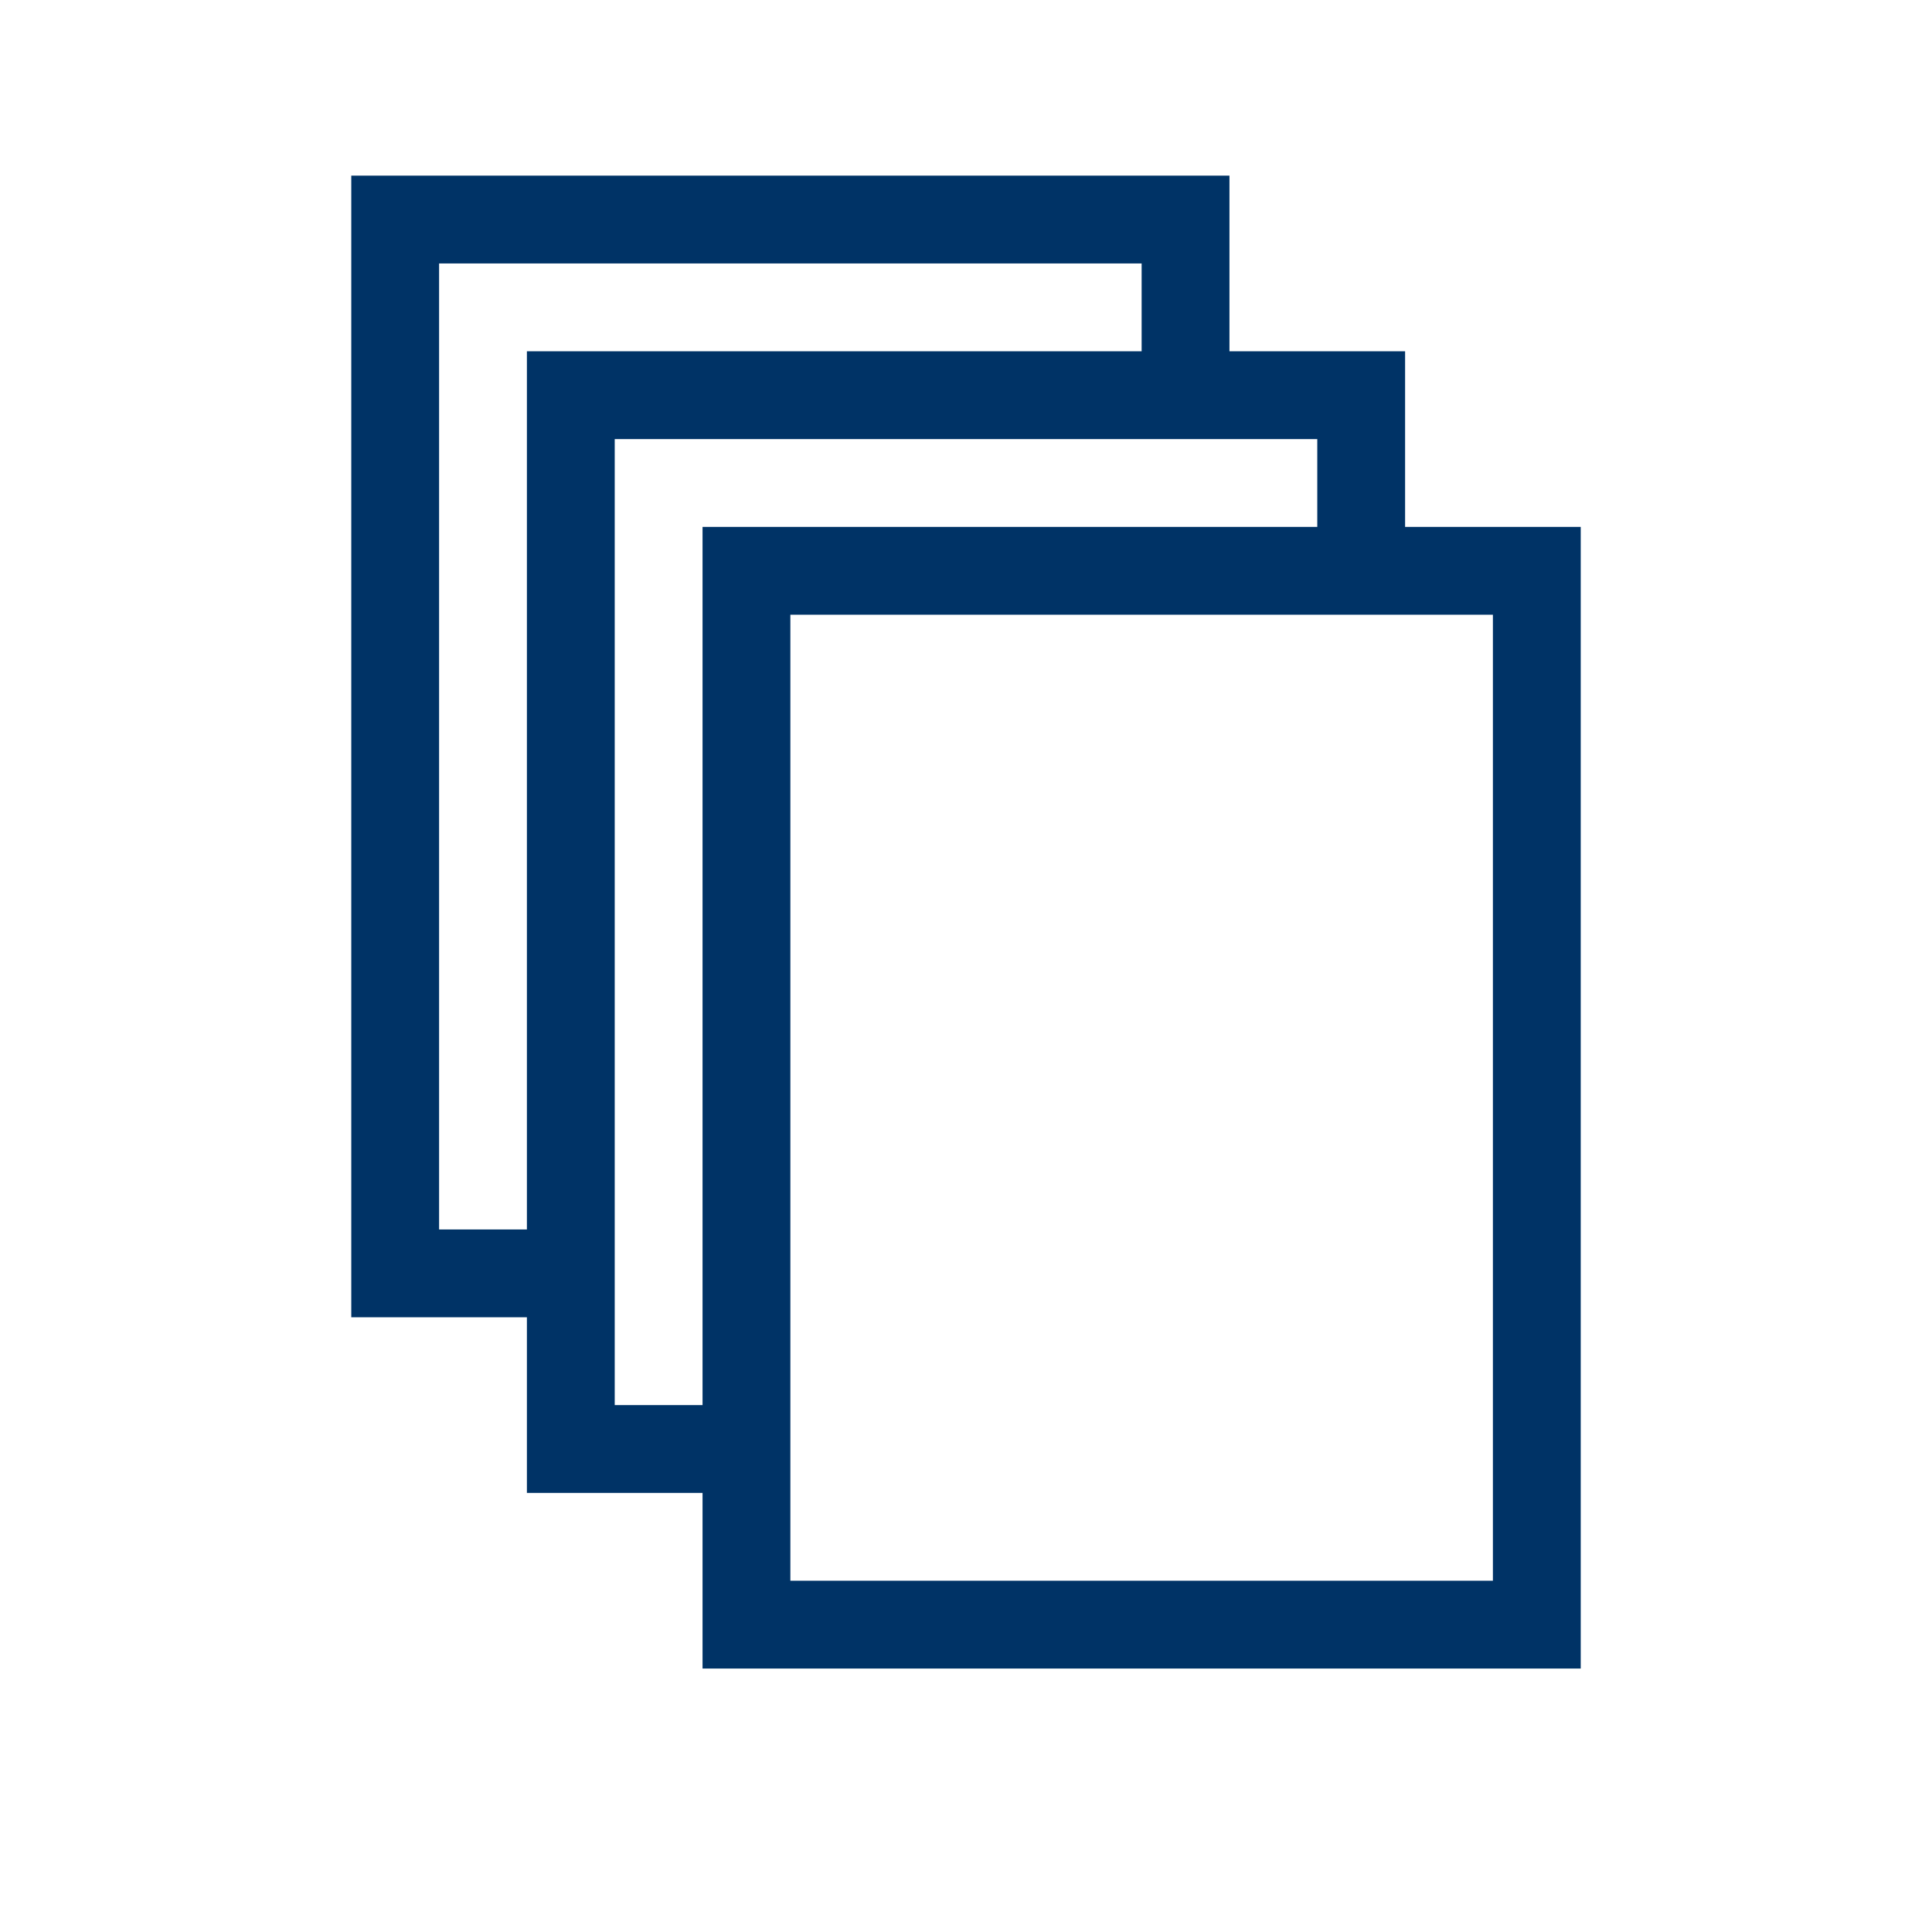
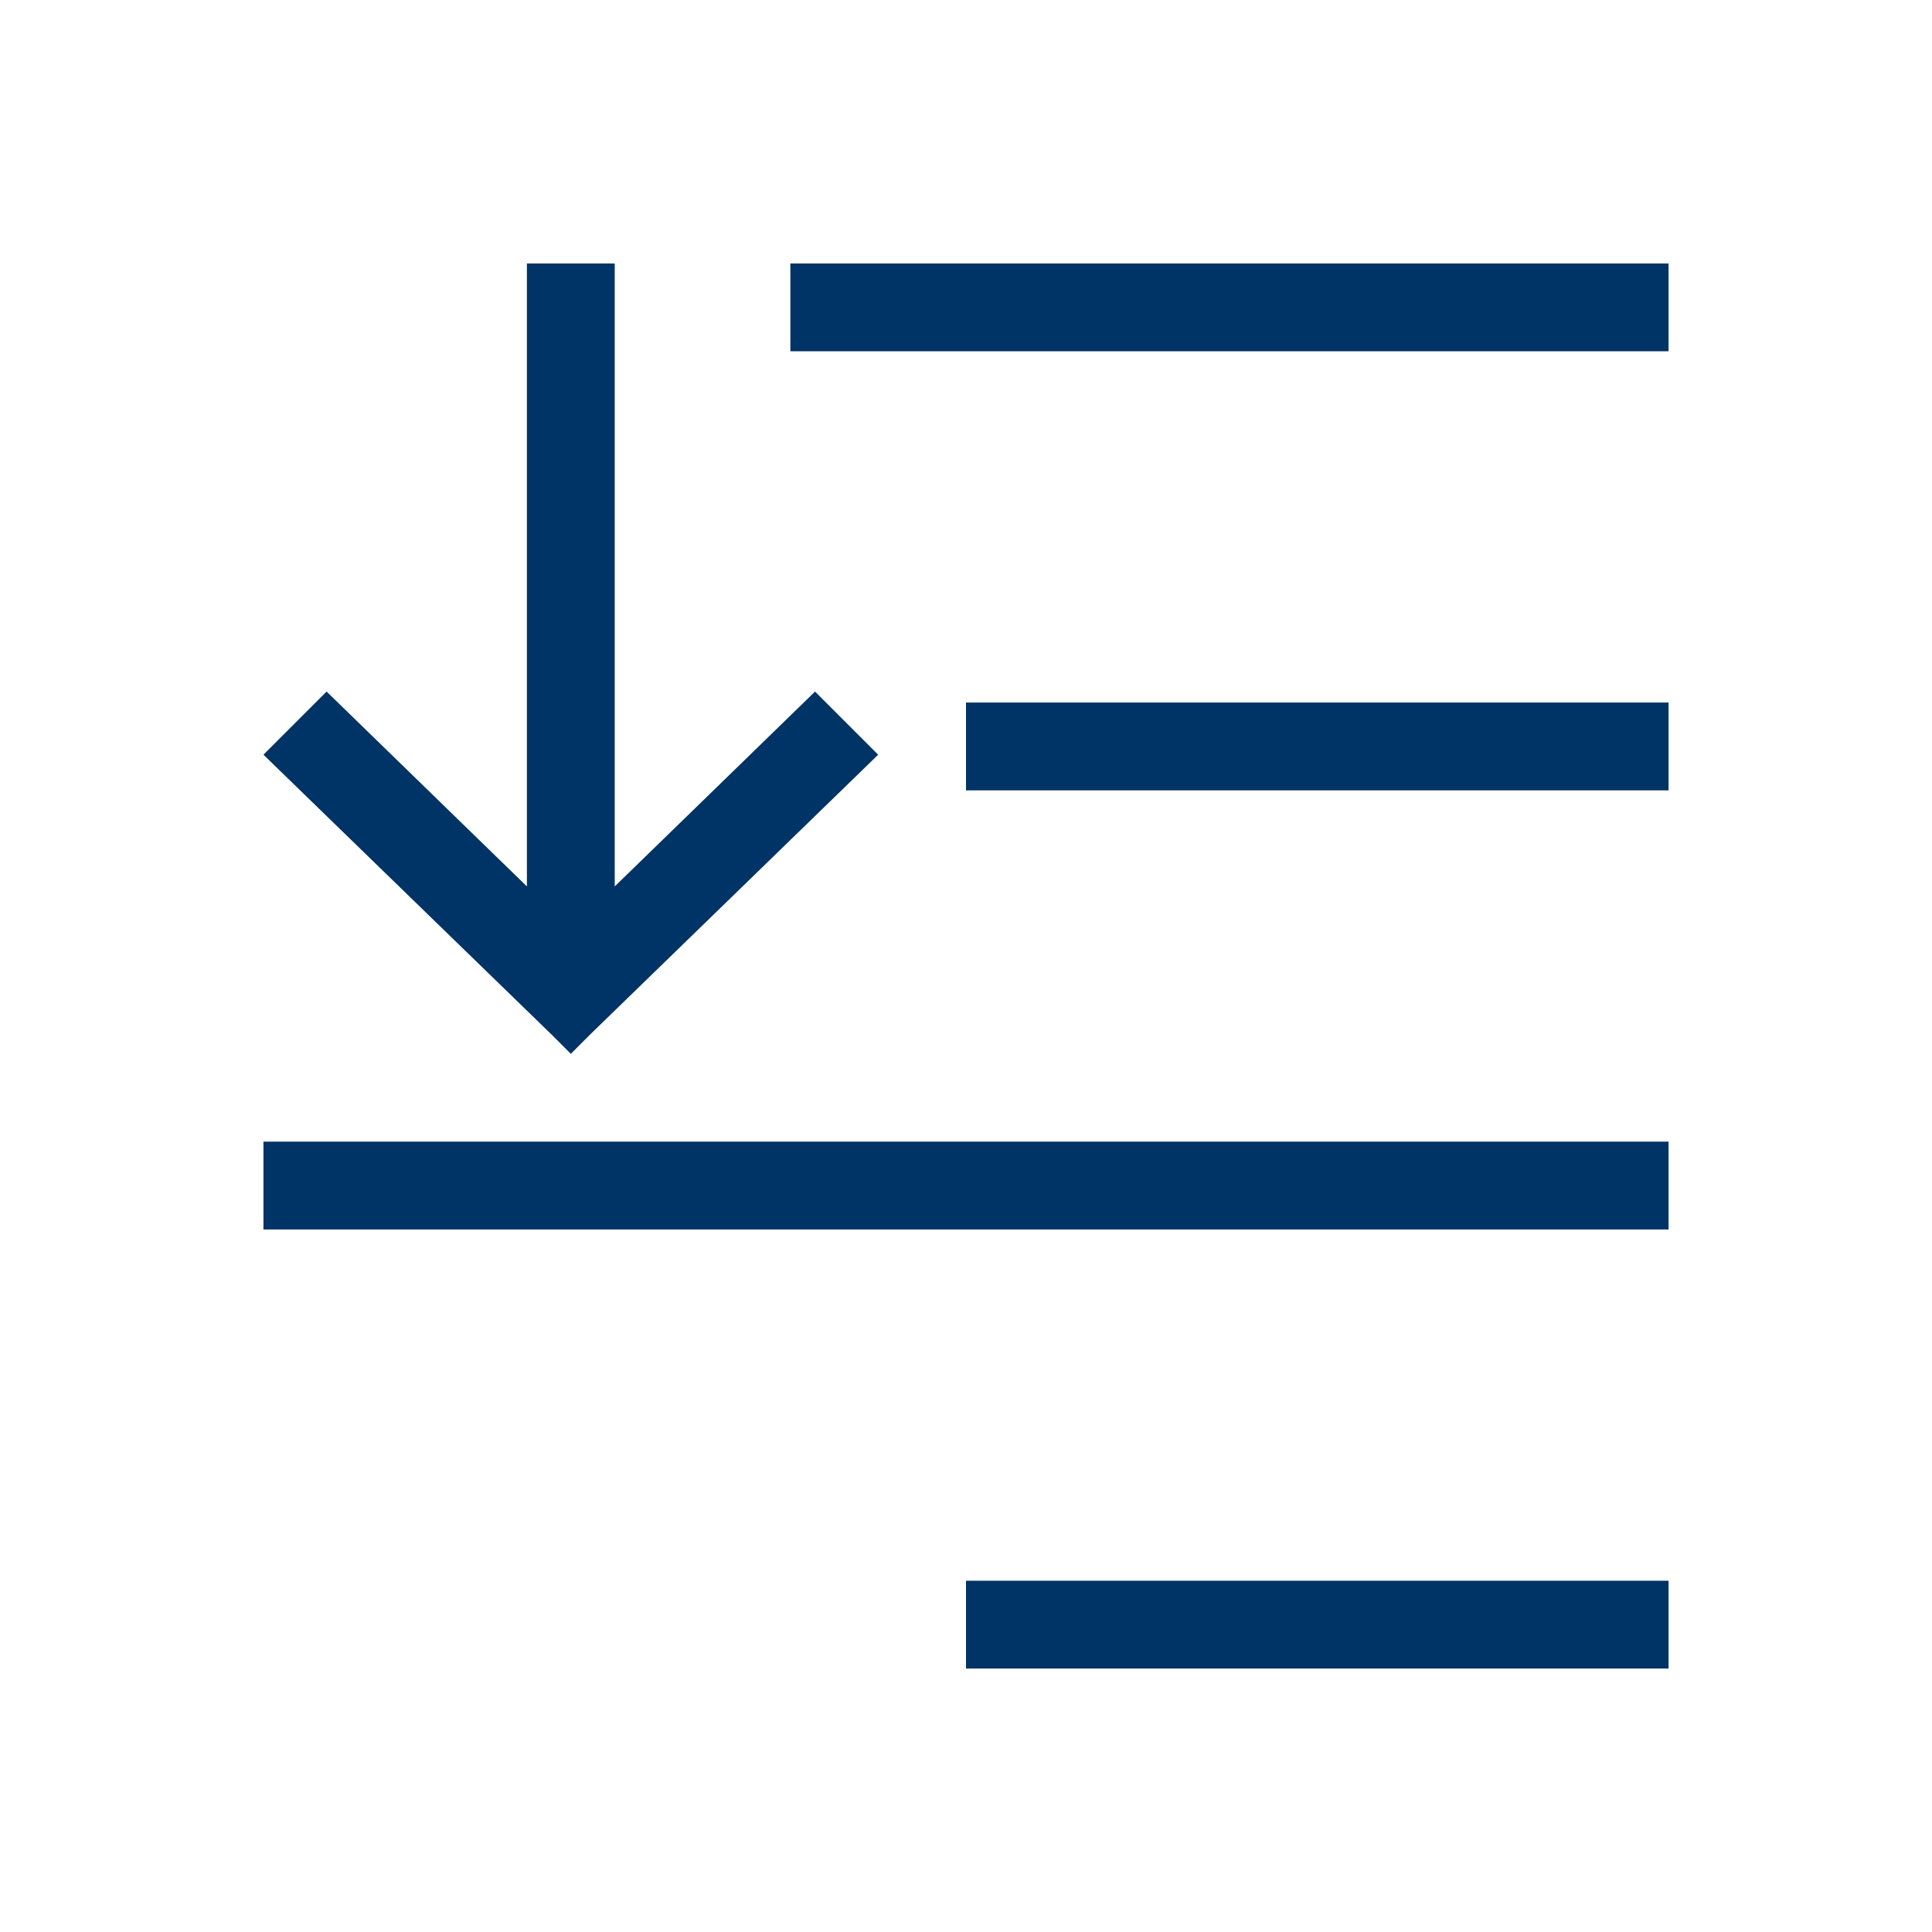
<svg xmlns="http://www.w3.org/2000/svg" viewBox="0 0 22 22">
  <defs id="defs3051">
    <style type="text/css" id="current-color-scheme">
      .ColorScheme-Text {
        color:#003366;
      }
      </style>
  </defs>
-   <path style="fill:currentColor;fill-opacity:1;stroke:none" d="M 4 2 L 4 15 L 6 15 L 6 17 L 8 17 L 8 19 L 18 19 L 18 6 L 16 6 L 16 4 L 14 4 L 14 2 L 4 2 z M 5 3 L 13 3 L 13 4 L 6 4 L 6 14 L 5 14 L 5 3 z M 7 5 L 13 5 L 14 5 L 15 5 L 15 6 L 8 6 L 8 16 L 7 16 L 7 15 L 7 14 L 7 5 z M 9 7 L 15 7 L 16 7 L 17 7 L 17 18 L 9 18 L 9 17 L 9 16 L 9 7 z " class="ColorScheme-Text" />
+   <path style="fill:currentColor;fill-opacity:1;stroke:none" d="M 6 3 L 6 10.094 L 3.719 7.875 L 3 8.594 L 6.281 11.781 L 6.5 12 L 6.719 11.781 L 10 8.594 L 9.281 7.875 L 7 10.094 L 7 3 L 6 3 z M 9 3 L 9 4 L 19 4 L 19 3 L 9 3 z M 11 8 L 11 9 L 19 9 L 19 8 L 11 8 z M 3 13 L 3 14 L 19 14 L 19 13 L 3 13 z M 11 18 L 11 19 L 19 19 L 19 18 L 11 18 z " class="ColorScheme-Text" />
</svg>
